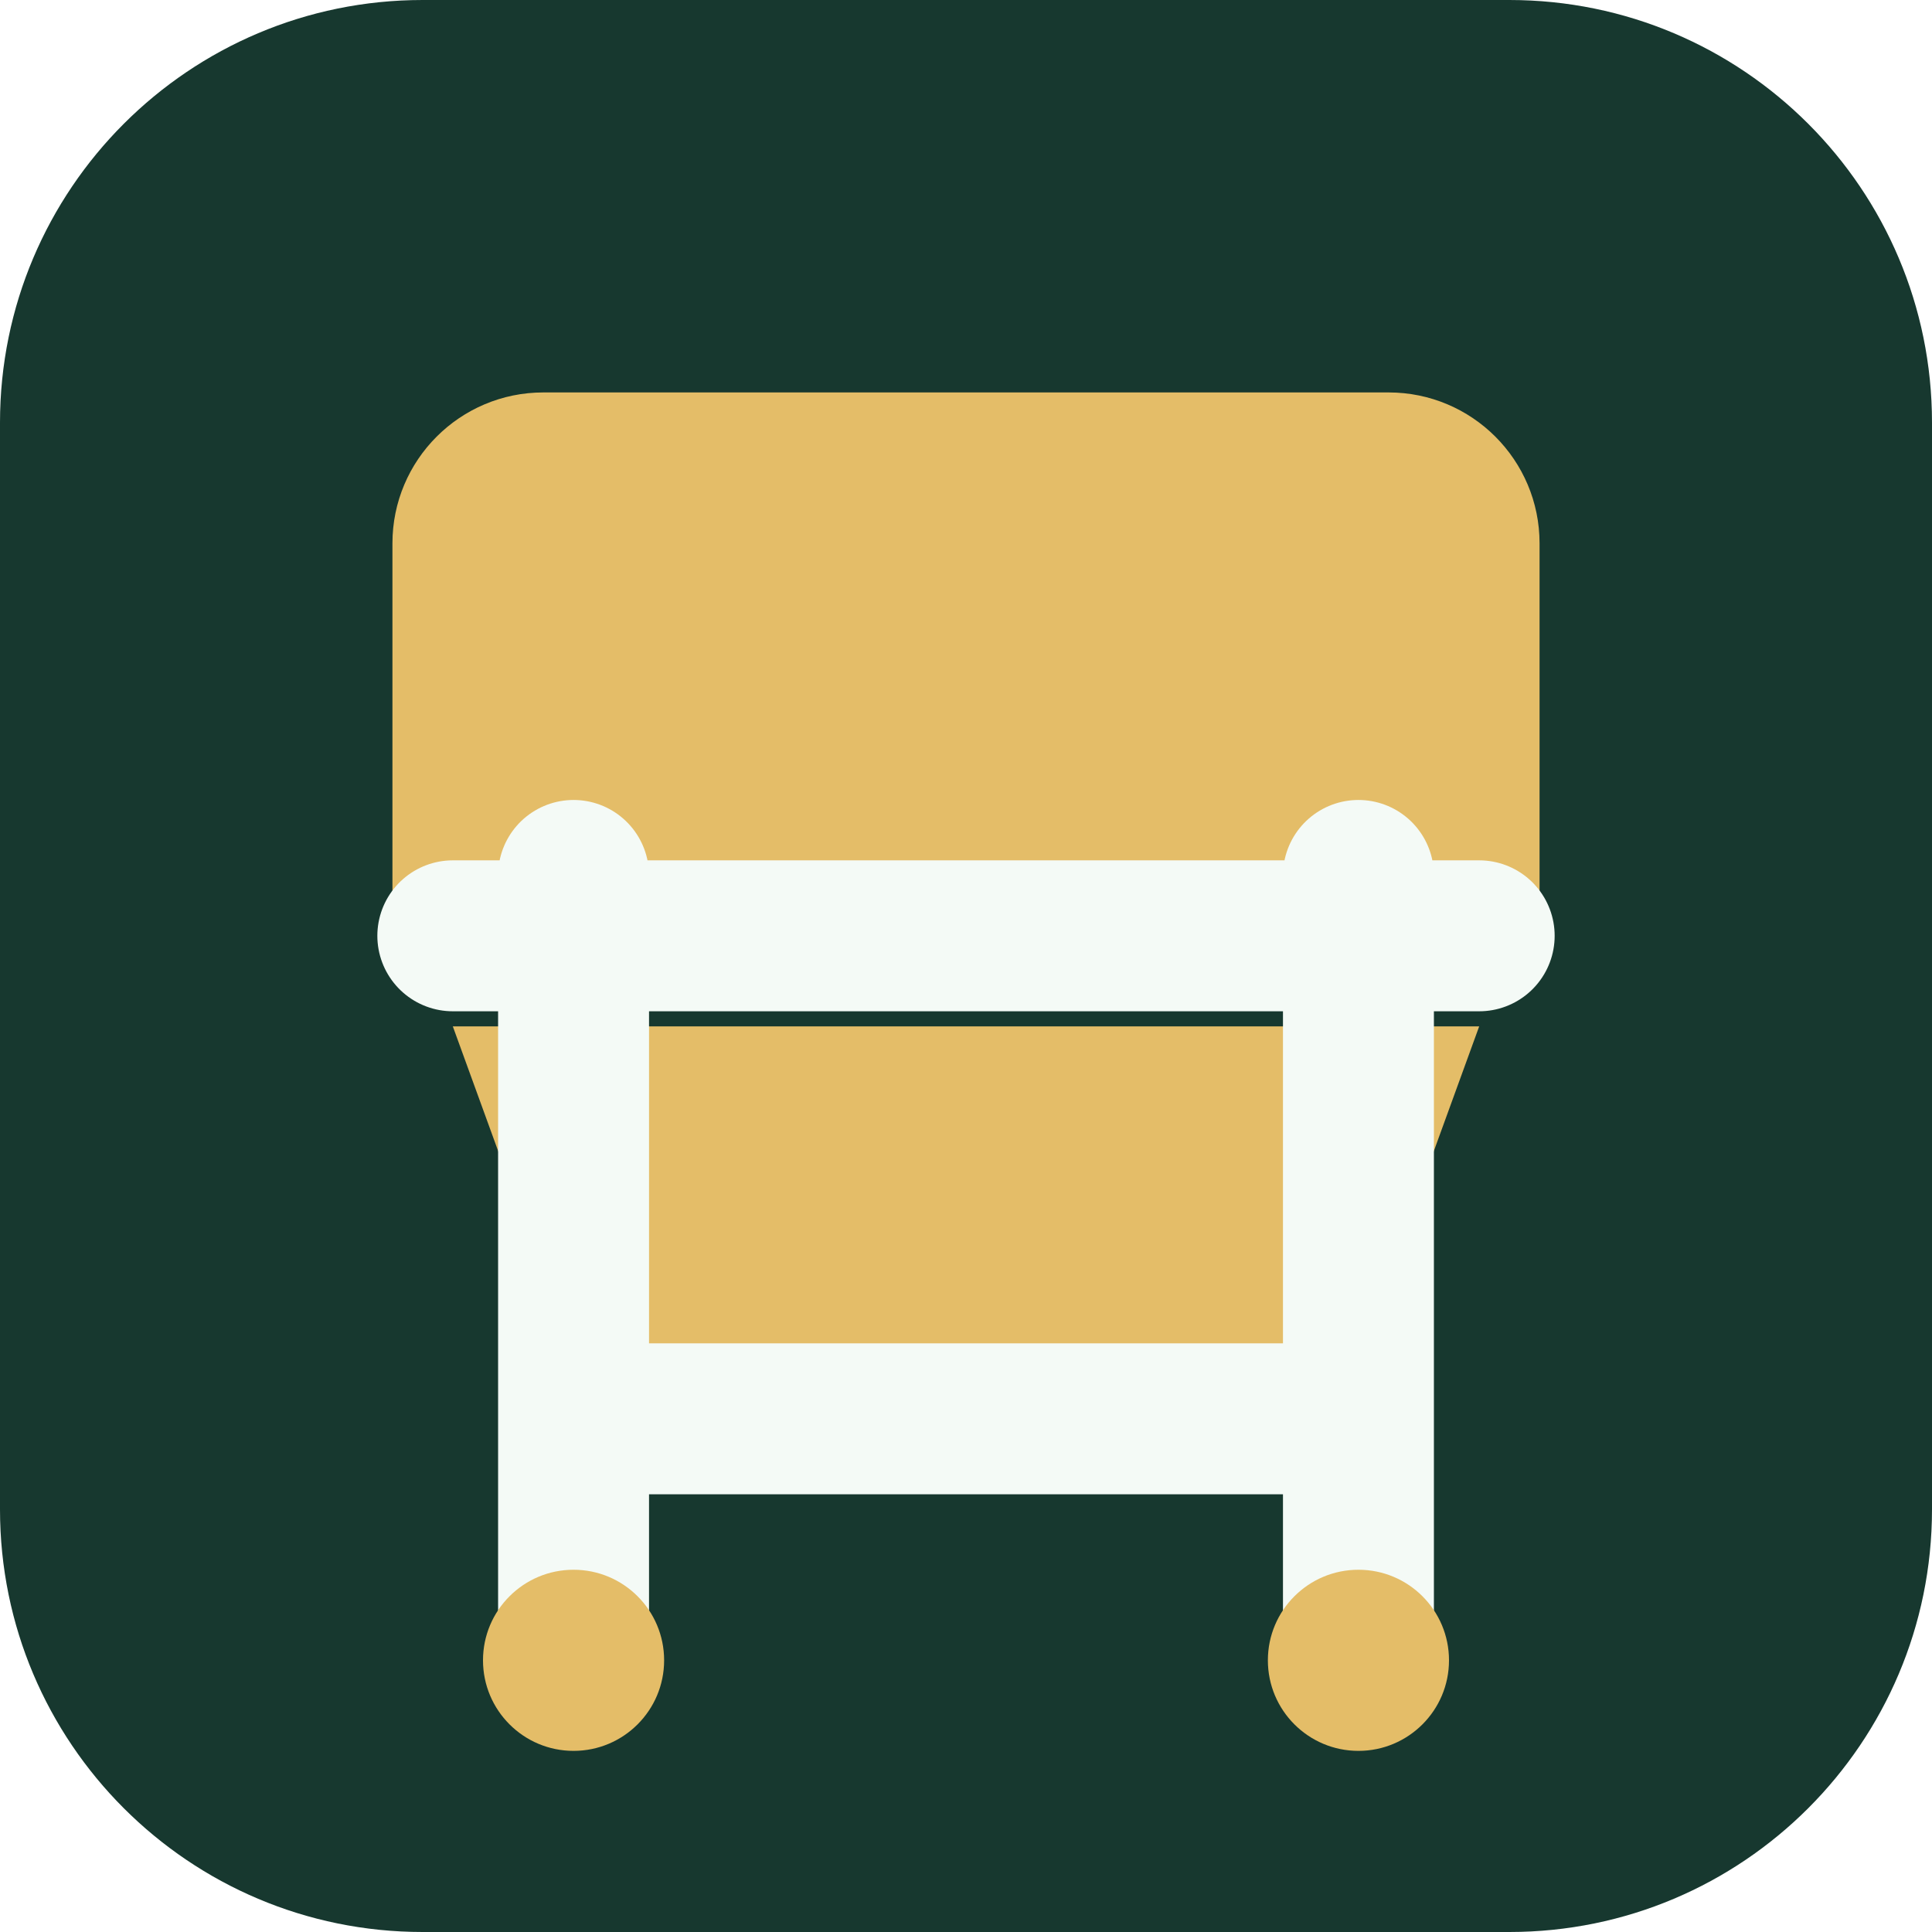
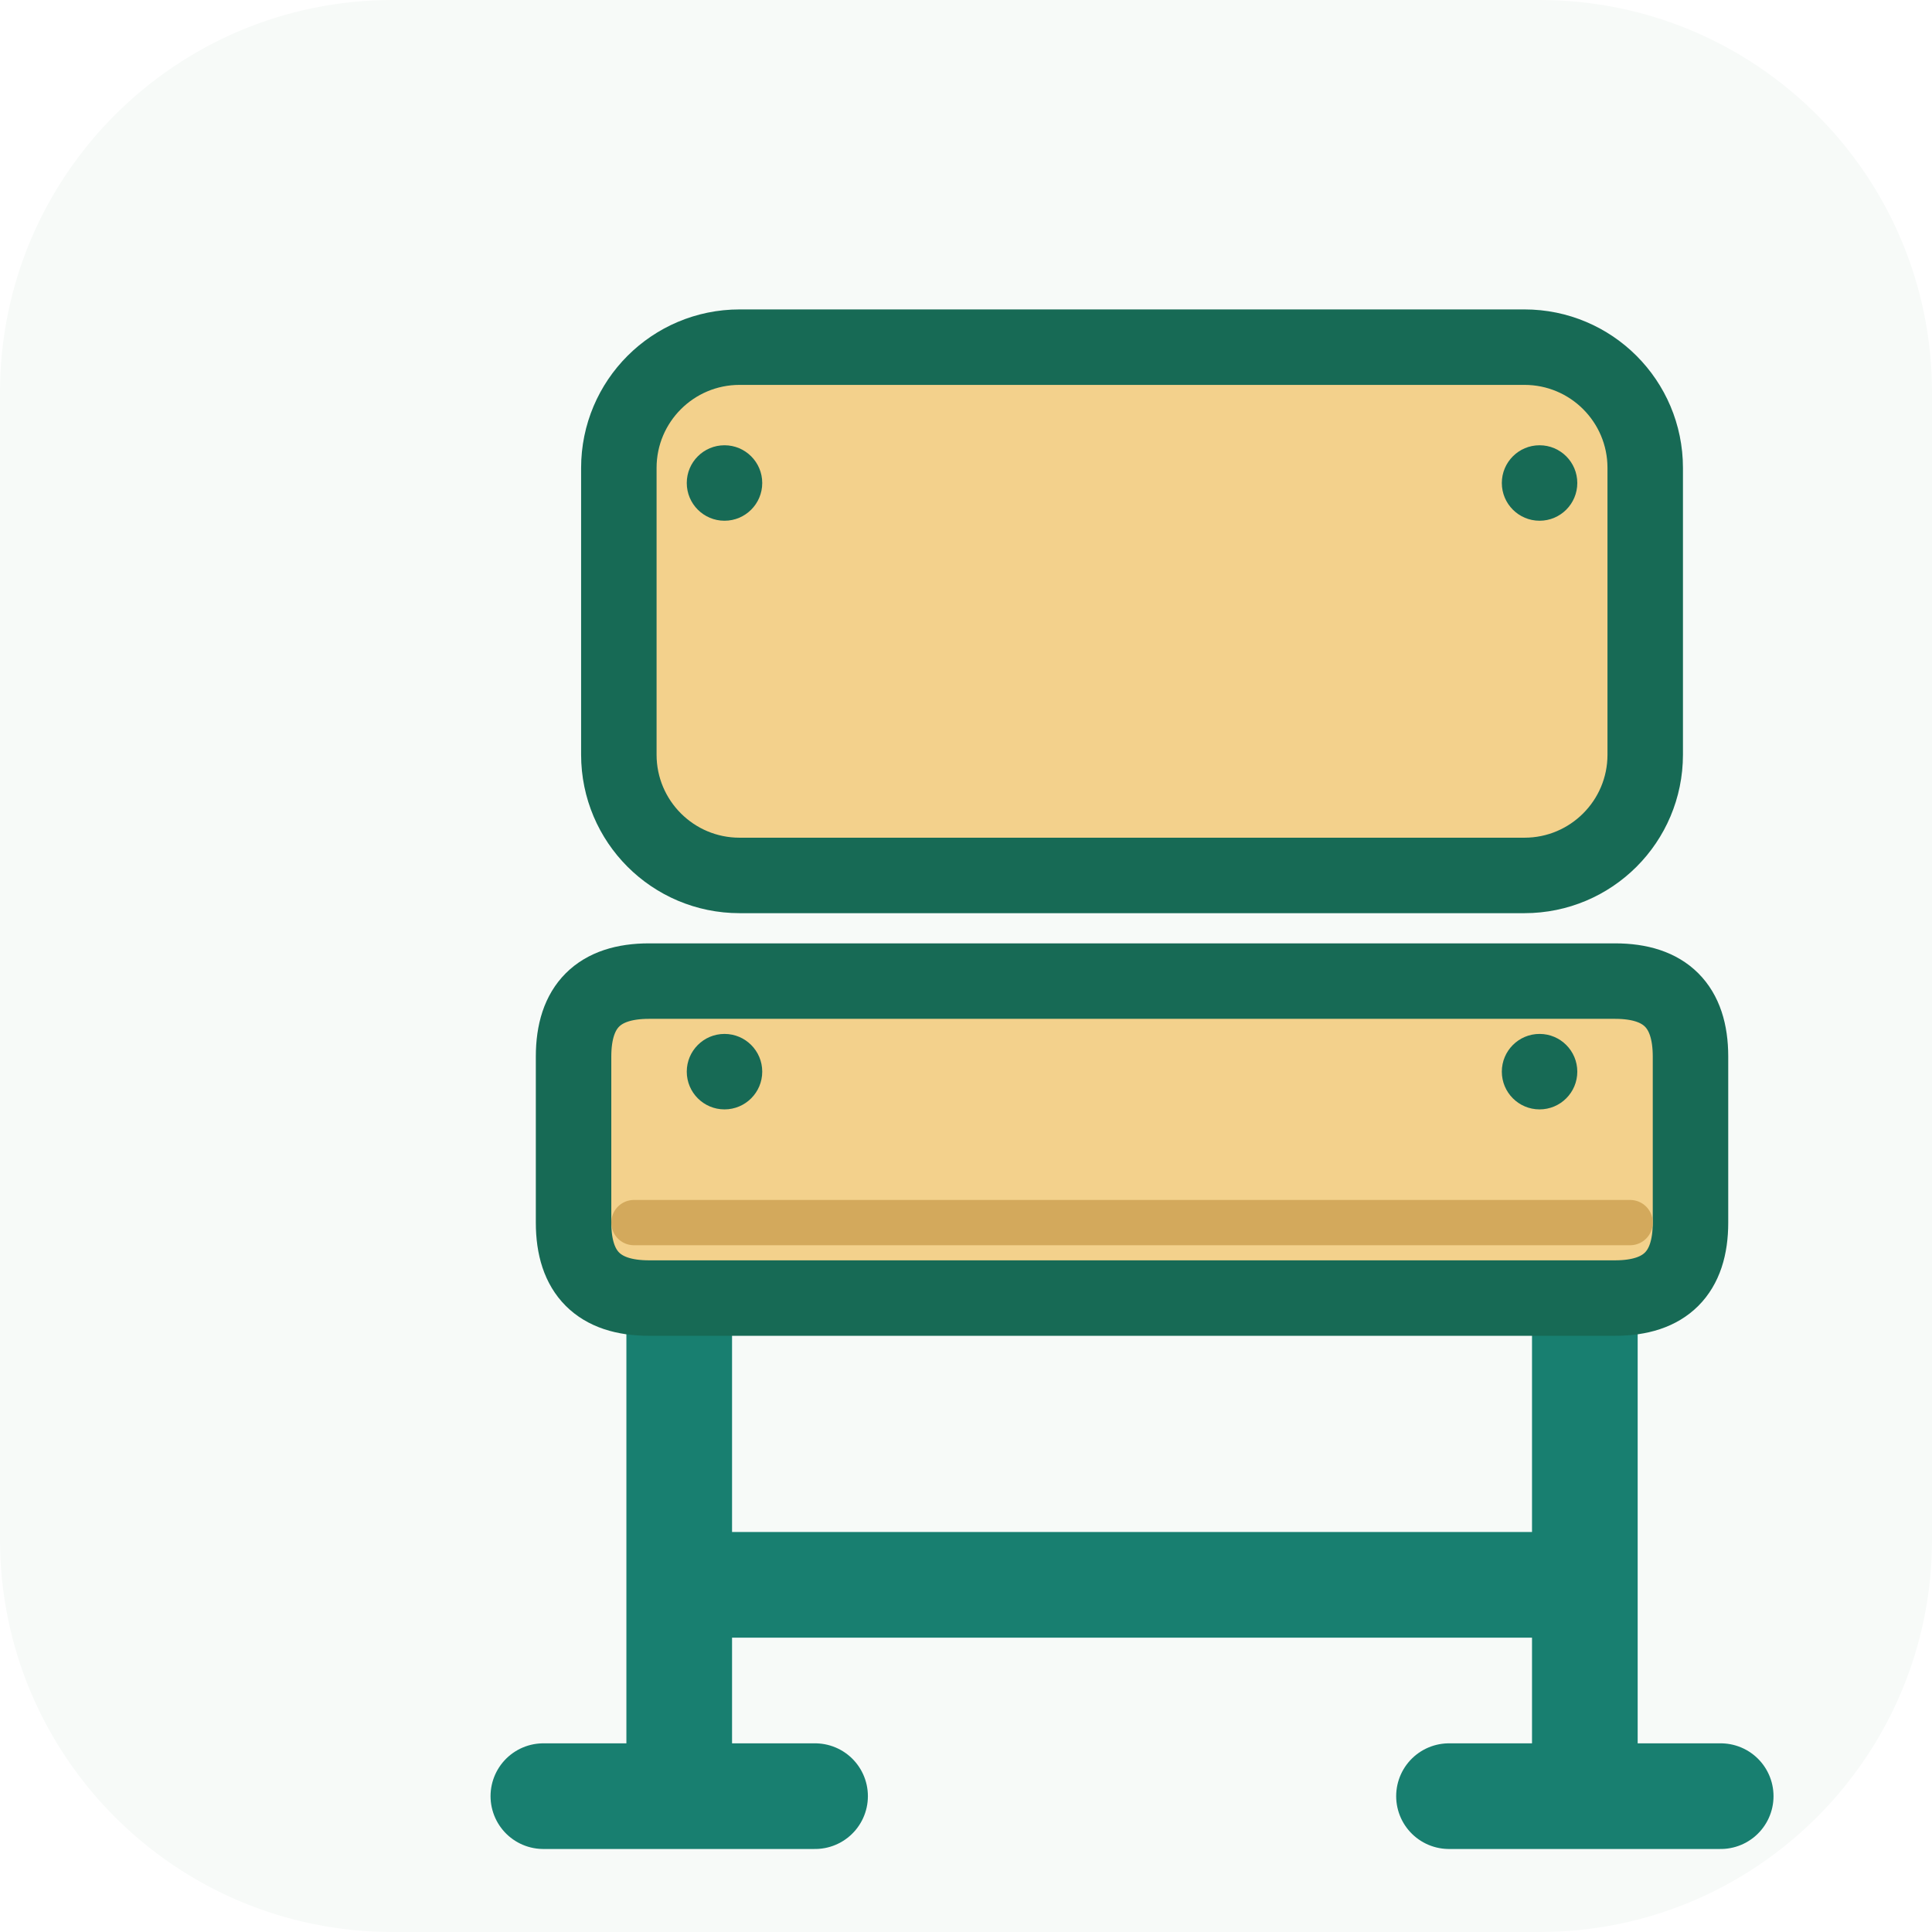
- <svg xmlns="http://www.w3.org/2000/svg" viewBox="0 0 64 64">
-   <rect width="64" height="64" rx="14" fill="#17382f" />
-   <path d="M18 13h28a5 5 0 0 1 5 5v13H13V18a5 5 0 0 1 5-5Z" fill="#e4bd68" />
-   <path d="M15 34h34l-4 11H19l-4-11Z" fill="#e4bd68" />
-   <path d="M19 29v25M45 29v25M19 47h26M15 31h34" fill="none" stroke="#f4faf6" stroke-width="5" stroke-linecap="round" stroke-linejoin="round" />
-   <circle cx="19" cy="55" r="3" fill="#e4bd68" />
-   <circle cx="45" cy="55" r="3" fill="#e4bd68" />
+ <svg xmlns="http://www.w3.org/2000/svg" viewBox="0 0 128 128" role="img" aria-label="Isteplaan">
+   <rect width="128" height="128" rx="26" fill="#F7FAF8" />
+   <g transform="translate(11 5)">
+     <g fill="none" stroke="#187F70" stroke-width="7" stroke-linecap="round" stroke-linejoin="round">
+       <path d="M37 51V27M91 51V27" />
+       <path d="M34 79v34m60-34v34M35 100h58M25 114h18m42 0h18" />
+     </g>
+     <rect x="30" y="18" width="68" height="35" rx="8" fill="#F3D18C" stroke="#176A55" stroke-width="5" />
+     <path d="M27 65q0-5 5-5h64q5 0 5 5v11q0 5-5 5H32q-5 0-5-5Z" fill="#F3D18C" stroke="#176A55" stroke-width="5" />
+     <path d="M31 76h66" stroke="#D3A95C" stroke-width="3" stroke-linecap="round" />
+     <g fill="#176A55">
+       <circle cx="37" cy="27" r="2.5" />
+       <circle cx="91" cy="27" r="2.5" />
+       <circle cx="37" cy="66" r="2.5" />
+       <circle cx="91" cy="66" r="2.5" />
+     </g>
+   </g>
</svg>
